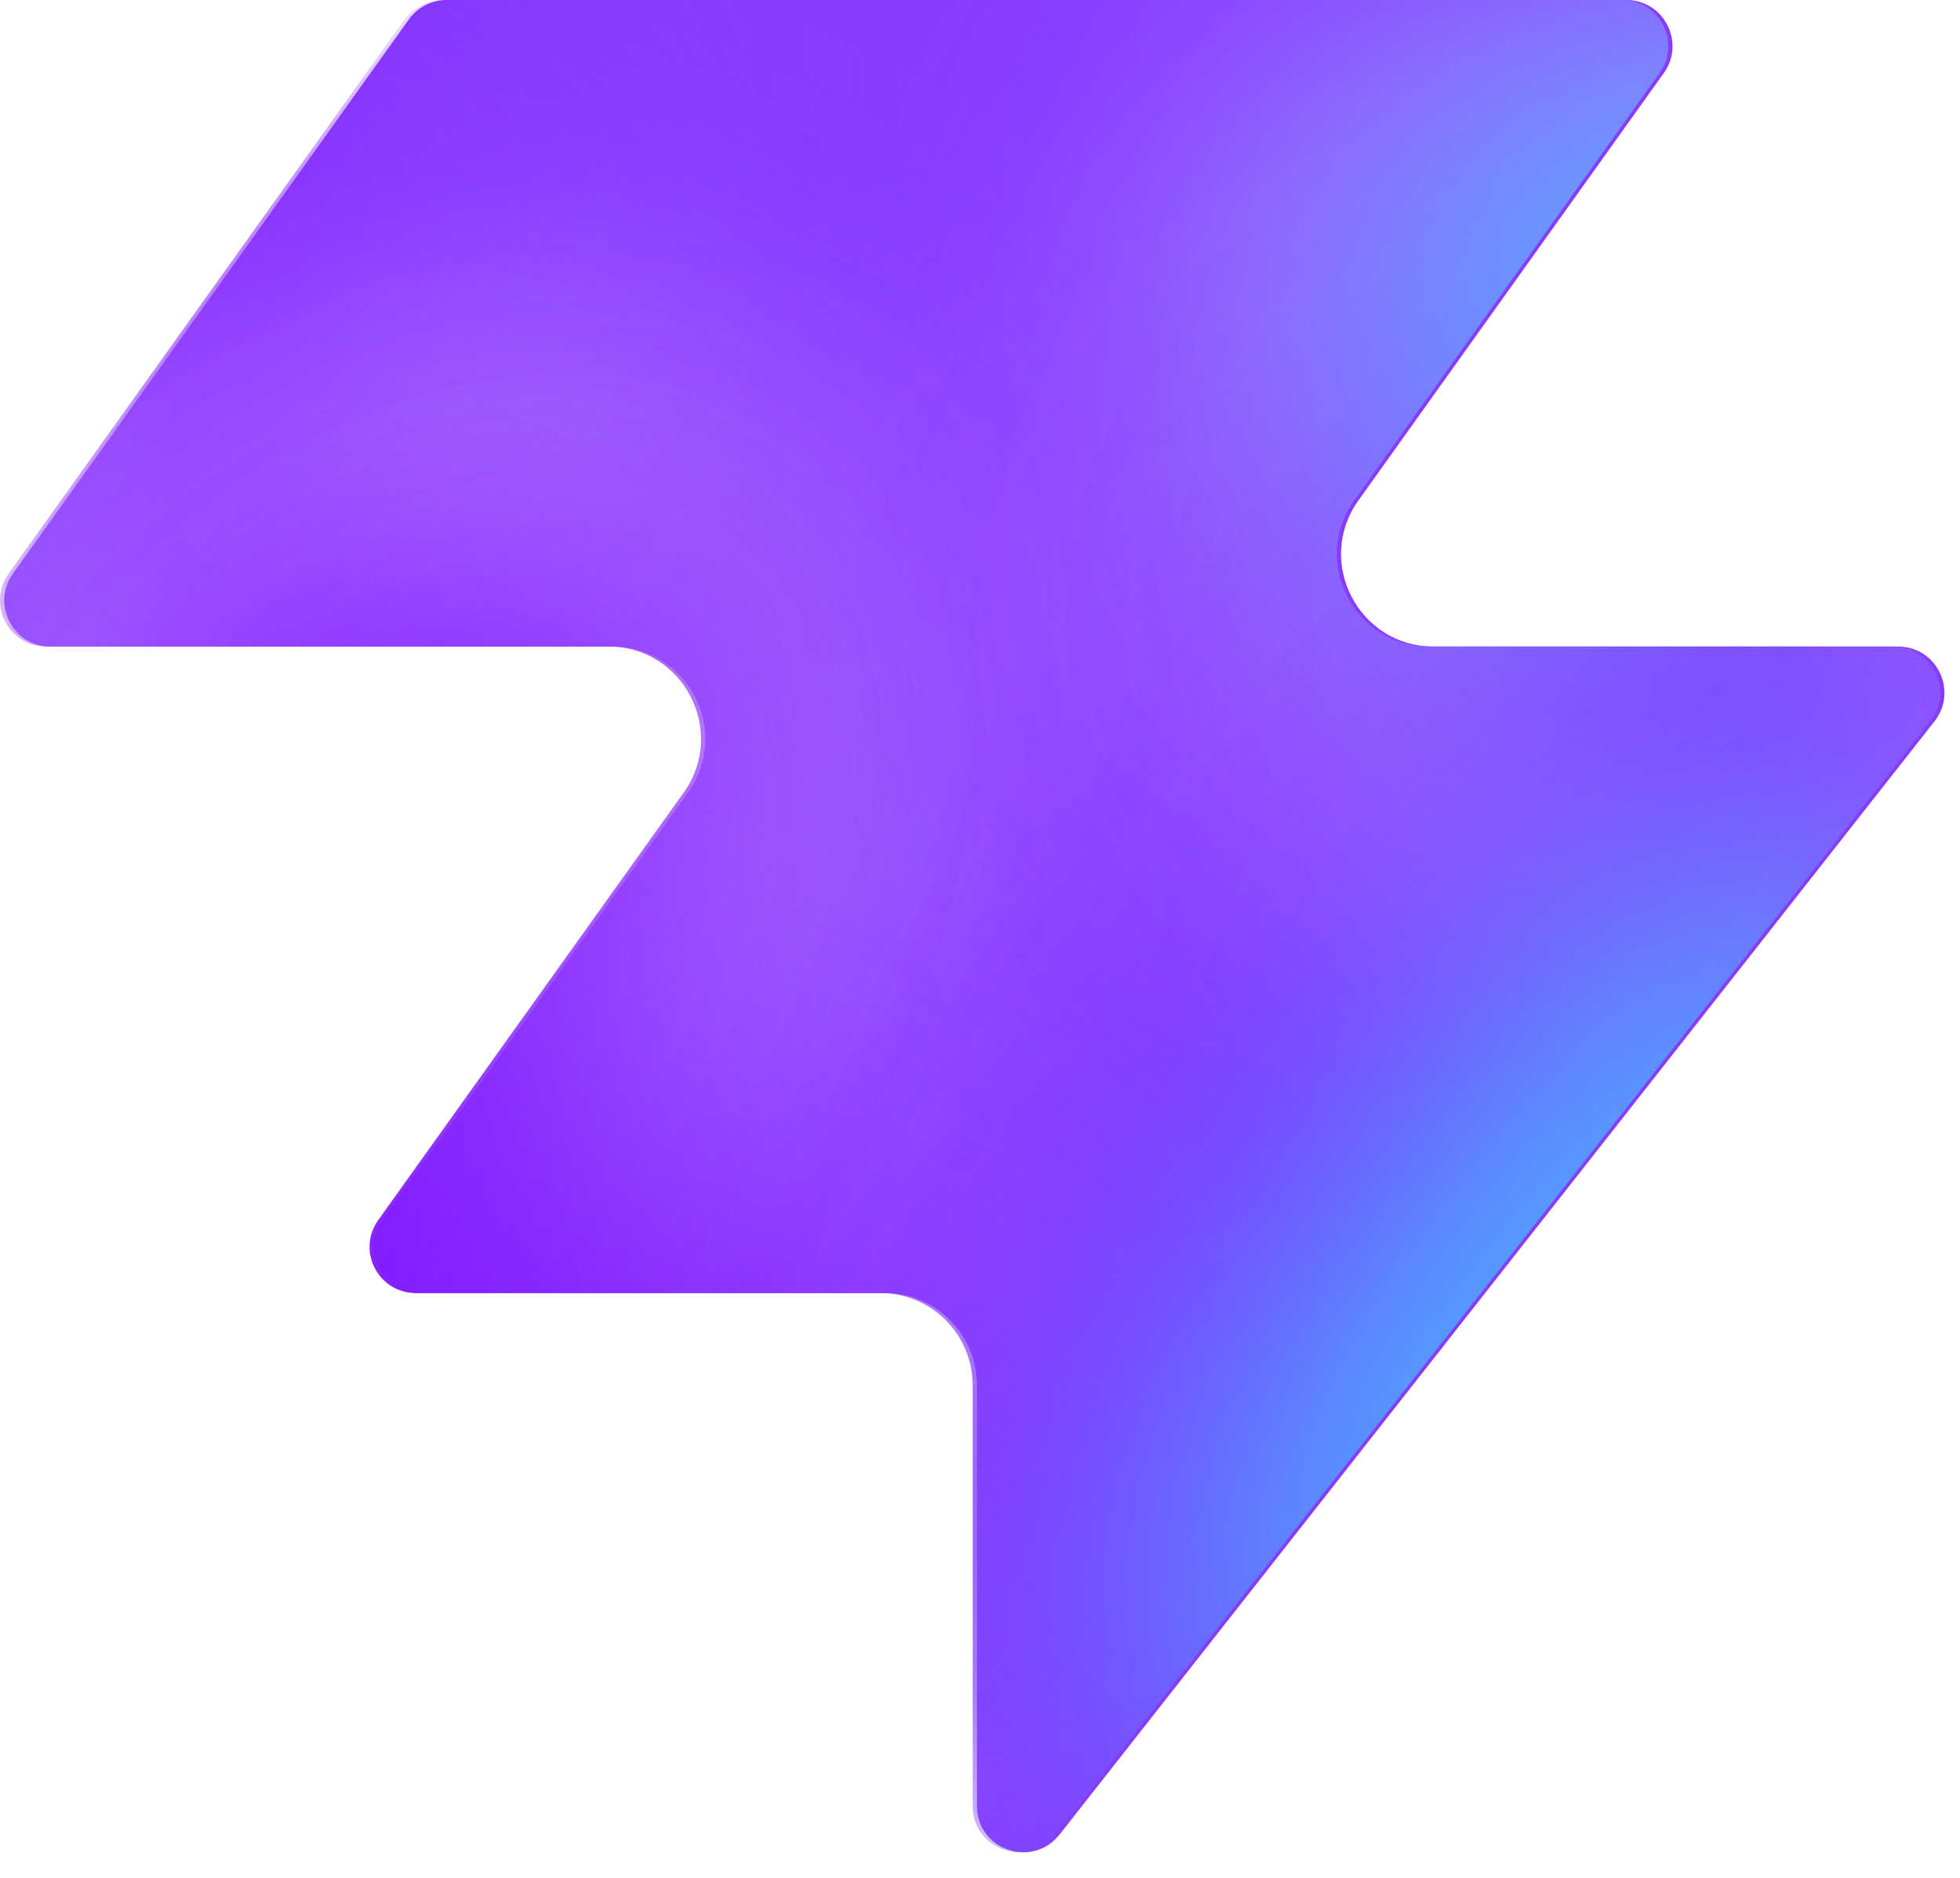
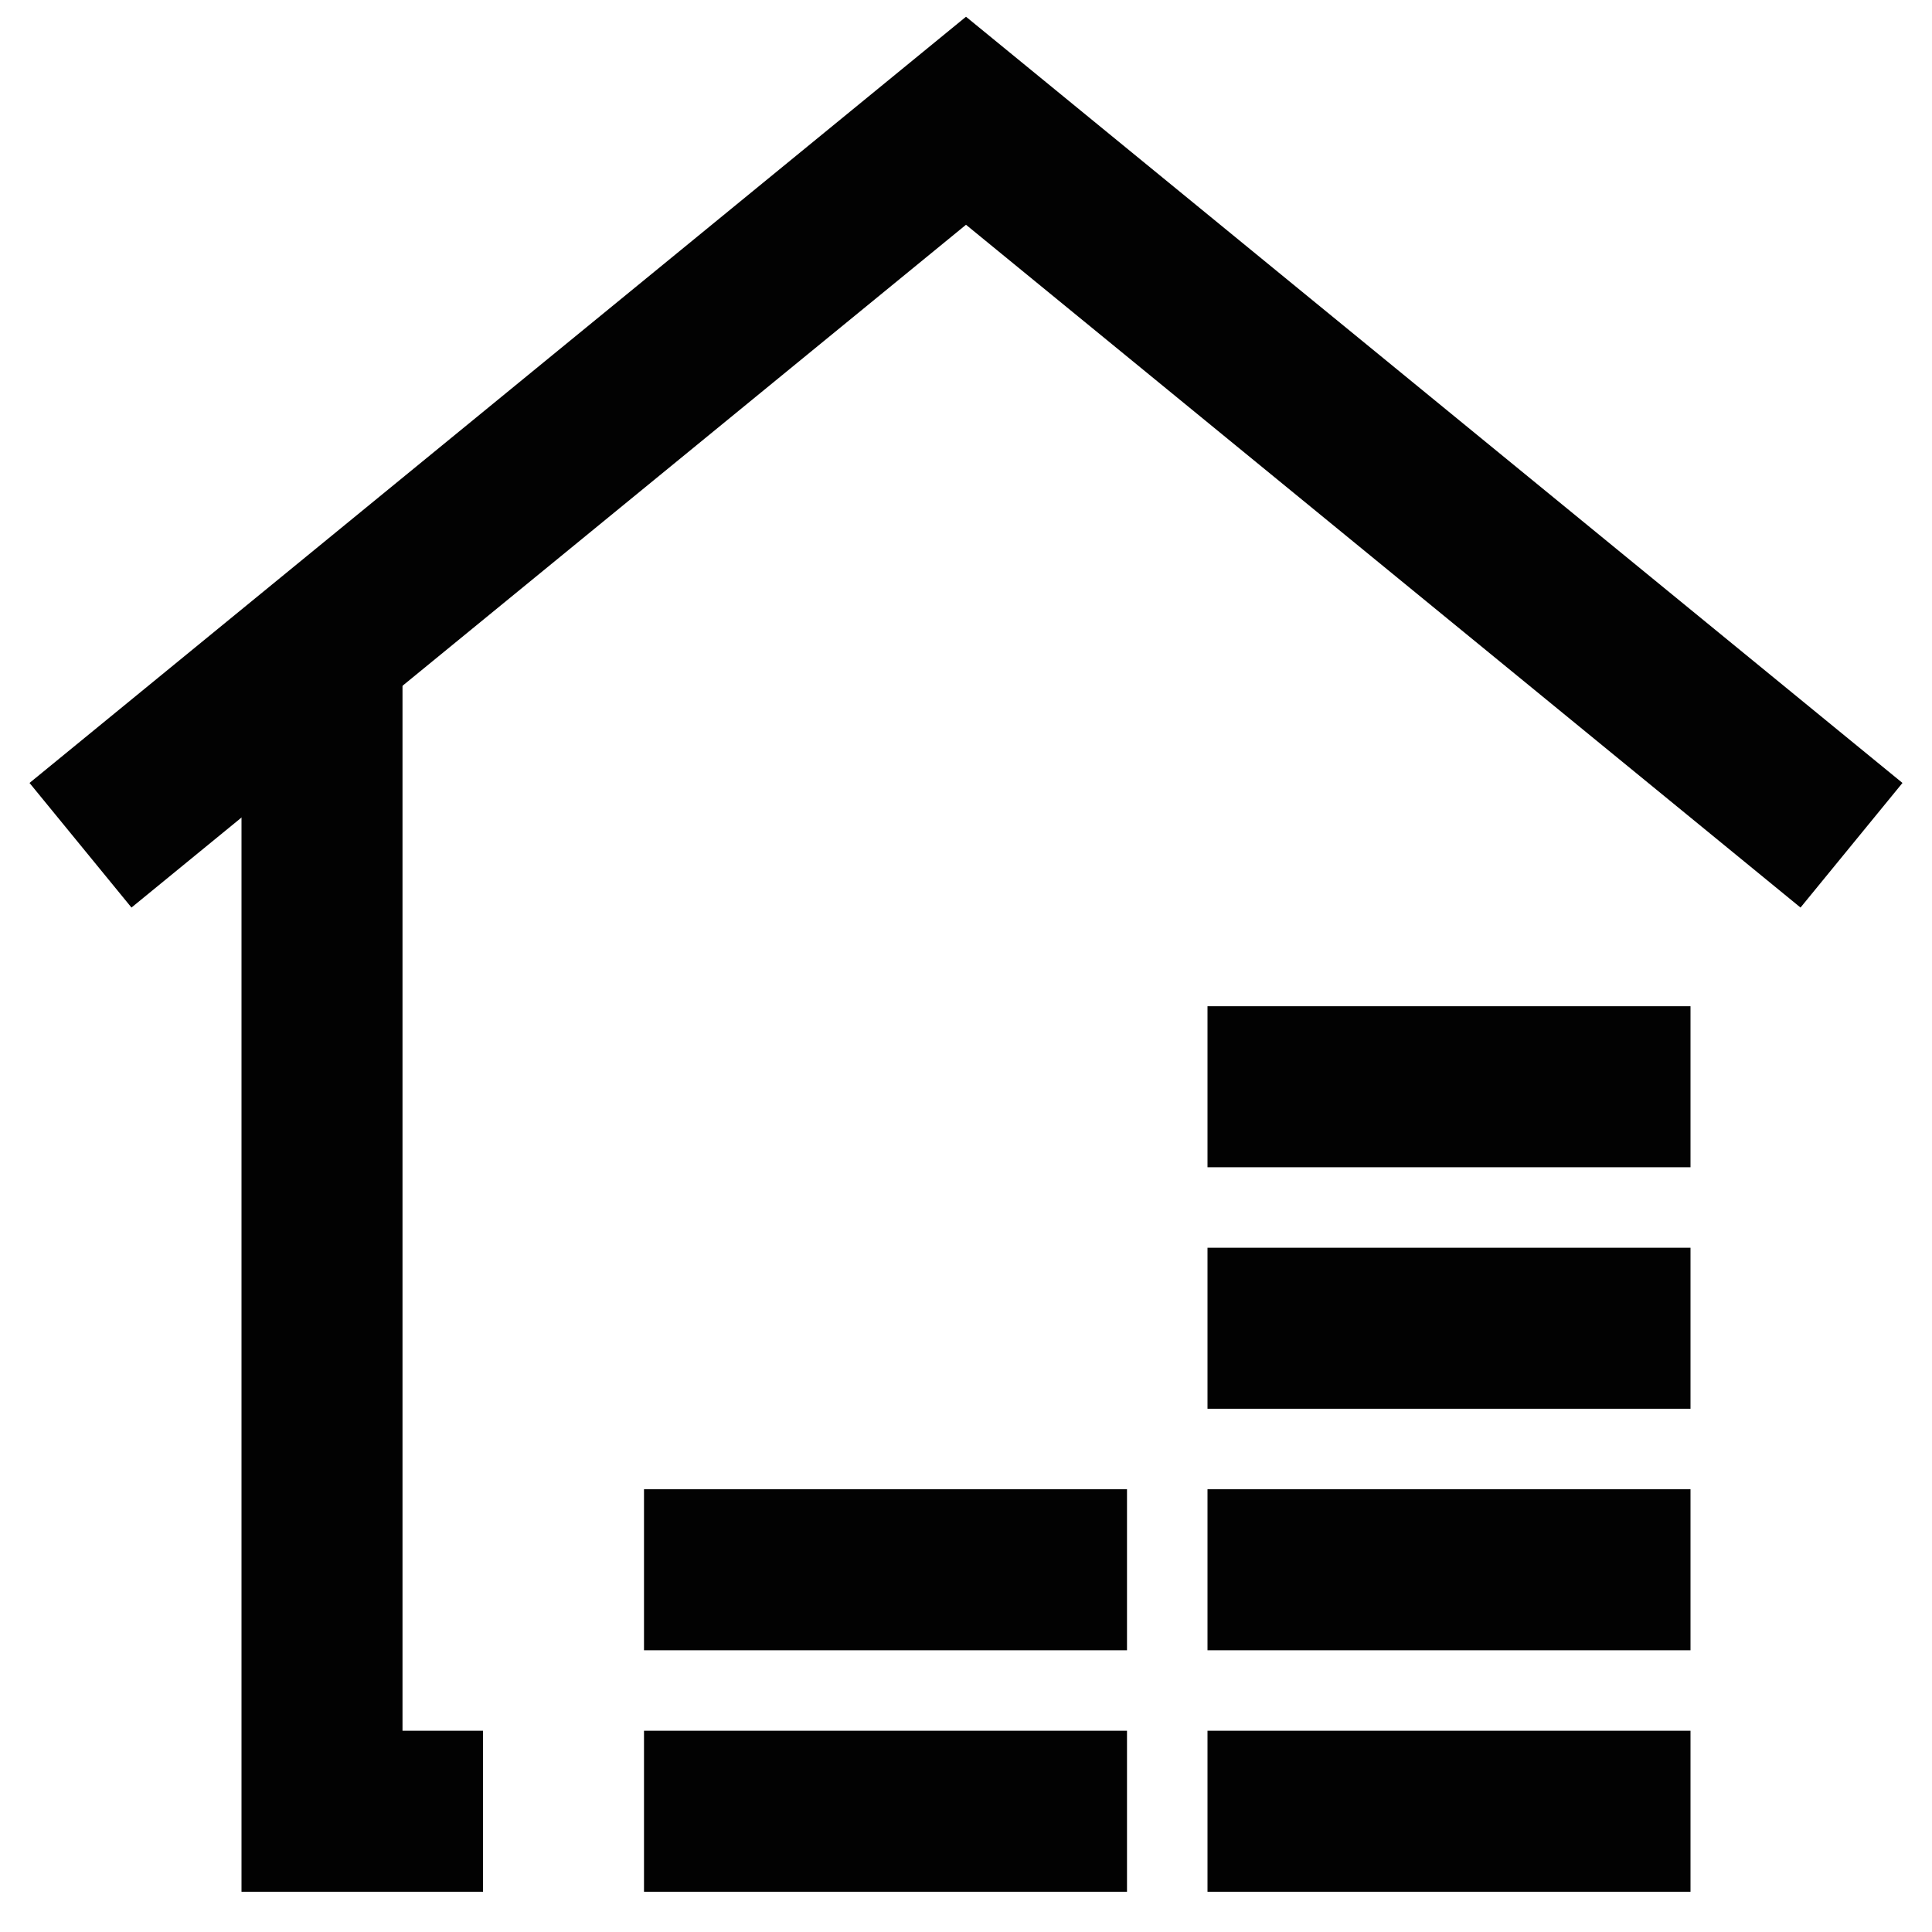
- <svg xmlns="http://www.w3.org/2000/svg" width="48" height="46" fill="none" viewBox="0 0 48 46">
-   <path fill="#863bff" d="M25.946 44.938c-.664.845-2.021.375-2.021-.698V33.937a2.26 2.26 0 0 0-2.262-2.262H10.287c-.92 0-1.456-1.04-.92-1.788l7.48-10.471c1.07-1.497 0-3.578-1.842-3.578H1.237c-.92 0-1.456-1.04-.92-1.788L10.013.474c.214-.297.556-.474.92-.474h28.894c.92 0 1.456 1.04.92 1.788l-7.48 10.471c-1.07 1.498 0 3.579 1.842 3.579h11.377c.943 0 1.473 1.088.89 1.83L25.947 44.94z" style="fill:#863bff;fill:color(display-p3 .525 .23 1);fill-opacity:1" />
-   <mask id="a" width="48" height="46" x="0" y="0" maskUnits="userSpaceOnUse" style="mask-type:alpha">
-     <path fill="#000" d="M25.842 44.938c-.664.844-2.021.375-2.021-.698V33.937a2.26 2.26 0 0 0-2.262-2.262H10.183c-.92 0-1.456-1.04-.92-1.788l7.48-10.471c1.07-1.498 0-3.579-1.842-3.579H1.133c-.92 0-1.456-1.04-.92-1.787L9.91.473c.214-.297.556-.474.92-.474h28.894c.92 0 1.456 1.04.92 1.788l-7.48 10.471c-1.07 1.498 0 3.578 1.842 3.578h11.377c.943 0 1.473 1.088.89 1.832L25.843 44.94z" style="fill:#000;fill-opacity:1" />
-   </mask>
-   <g mask="url(#a)">
-     <g filter="url(#b)">
-       <ellipse cx="5.508" cy="14.704" fill="#ede6ff" rx="5.508" ry="14.704" style="fill:#ede6ff;fill:color(display-p3 .927 .903 1);fill-opacity:1" transform="matrix(.00324 1 1 -.00324 -4.47 31.516)" />
-     </g>
-     <g filter="url(#c)">
-       <ellipse cx="10.399" cy="29.851" fill="#ede6ff" rx="10.399" ry="29.851" style="fill:#ede6ff;fill:color(display-p3 .927 .903 1);fill-opacity:1" transform="matrix(.00324 1 1 -.00324 -39.328 7.883)" />
-     </g>
-     <g filter="url(#d)">
-       <ellipse cx="5.508" cy="30.487" fill="#7e14ff" rx="5.508" ry="30.487" style="fill:#7e14ff;fill:color(display-p3 .492 .077 1);fill-opacity:1" transform="rotate(89.814 -25.913 -14.639)scale(1 -1)" />
-     </g>
-     <g filter="url(#e)">
-       <ellipse cx="5.508" cy="30.599" fill="#7e14ff" rx="5.508" ry="30.599" style="fill:#7e14ff;fill:color(display-p3 .492 .077 1);fill-opacity:1" transform="rotate(89.814 -32.644 -3.334)scale(1 -1)" />
-     </g>
-     <g filter="url(#f)">
-       <ellipse cx="5.508" cy="30.599" fill="#7e14ff" rx="5.508" ry="30.599" style="fill:#7e14ff;fill:color(display-p3 .492 .077 1);fill-opacity:1" transform="matrix(.00324 1 1 -.00324 -34.34 30.47)" />
-     </g>
-     <g filter="url(#g)">
-       <ellipse cx="14.072" cy="22.078" fill="#ede6ff" rx="14.072" ry="22.078" style="fill:#ede6ff;fill:color(display-p3 .927 .903 1);fill-opacity:1" transform="rotate(93.35 24.506 48.493)scale(-1 1)" />
-     </g>
-     <g filter="url(#h)">
-       <ellipse cx="3.47" cy="21.501" fill="#7e14ff" rx="3.47" ry="21.501" style="fill:#7e14ff;fill:color(display-p3 .492 .077 1);fill-opacity:1" transform="rotate(89.009 28.708 47.59)scale(-1 1)" />
-     </g>
-     <g filter="url(#i)">
-       <ellipse cx="3.47" cy="21.501" fill="#7e14ff" rx="3.47" ry="21.501" style="fill:#7e14ff;fill:color(display-p3 .492 .077 1);fill-opacity:1" transform="rotate(89.009 28.708 47.59)scale(-1 1)" />
-     </g>
-     <g filter="url(#j)">
-       <ellipse cx=".387" cy="8.972" fill="#7e14ff" rx="4.407" ry="29.108" style="fill:#7e14ff;fill:color(display-p3 .492 .077 1);fill-opacity:1" transform="rotate(39.51 .387 8.972)" />
-     </g>
-     <g filter="url(#k)">
-       <ellipse cx="47.523" cy="-6.092" fill="#7e14ff" rx="4.407" ry="29.108" style="fill:#7e14ff;fill:color(display-p3 .492 .077 1);fill-opacity:1" transform="rotate(37.892 47.523 -6.092)" />
-     </g>
-     <g filter="url(#l)">
-       <ellipse cx="41.412" cy="6.333" fill="#47bfff" rx="5.971" ry="9.665" style="fill:#47bfff;fill:color(display-p3 .28 .748 1);fill-opacity:1" transform="rotate(37.892 41.412 6.333)" />
-     </g>
-     <g filter="url(#m)">
-       <ellipse cx="-1.879" cy="38.332" fill="#7e14ff" rx="4.407" ry="29.108" style="fill:#7e14ff;fill:color(display-p3 .492 .077 1);fill-opacity:1" transform="rotate(37.892 -1.88 38.332)" />
-     </g>
-     <g filter="url(#n)">
-       <ellipse cx="-1.879" cy="38.332" fill="#7e14ff" rx="4.407" ry="29.108" style="fill:#7e14ff;fill:color(display-p3 .492 .077 1);fill-opacity:1" transform="rotate(37.892 -1.88 38.332)" />
-     </g>
-     <g filter="url(#o)">
-       <ellipse cx="35.651" cy="29.907" fill="#7e14ff" rx="4.407" ry="29.108" style="fill:#7e14ff;fill:color(display-p3 .492 .077 1);fill-opacity:1" transform="rotate(37.892 35.651 29.907)" />
-     </g>
-     <g filter="url(#p)">
-       <ellipse cx="38.418" cy="32.4" fill="#47bfff" rx="5.971" ry="15.297" style="fill:#47bfff;fill:color(display-p3 .28 .748 1);fill-opacity:1" transform="rotate(37.892 38.418 32.4)" />
-     </g>
-   </g>
+ <svg xmlns="http://www.w3.org/2000/svg" width="800px" height="800px" viewBox="0 0 24 24" id="Layer_1" data-name="Layer 1">
  <defs>
-     <filter id="b" width="60.045" height="41.654" x="-19.77" y="16.149" color-interpolation-filters="sRGB" filterUnits="userSpaceOnUse">
-       <feFlood flood-opacity="0" result="BackgroundImageFix" />
-       <feBlend in="SourceGraphic" in2="BackgroundImageFix" result="shape" />
-       <feGaussianBlur result="effect1_foregroundBlur_2002_17158" stdDeviation="7.659" />
-     </filter>
-     <filter id="c" width="90.34" height="51.437" x="-54.613" y="-7.533" color-interpolation-filters="sRGB" filterUnits="userSpaceOnUse">
-       <feFlood flood-opacity="0" result="BackgroundImageFix" />
-       <feBlend in="SourceGraphic" in2="BackgroundImageFix" result="shape" />
-       <feGaussianBlur result="effect1_foregroundBlur_2002_17158" stdDeviation="7.659" />
-     </filter>
-     <filter id="d" width="79.355" height="29.4" x="-49.64" y="2.03" color-interpolation-filters="sRGB" filterUnits="userSpaceOnUse">
-       <feFlood flood-opacity="0" result="BackgroundImageFix" />
-       <feBlend in="SourceGraphic" in2="BackgroundImageFix" result="shape" />
-       <feGaussianBlur result="effect1_foregroundBlur_2002_17158" stdDeviation="4.596" />
-     </filter>
-     <filter id="e" width="79.579" height="29.4" x="-45.045" y="20.029" color-interpolation-filters="sRGB" filterUnits="userSpaceOnUse">
-       <feFlood flood-opacity="0" result="BackgroundImageFix" />
-       <feBlend in="SourceGraphic" in2="BackgroundImageFix" result="shape" />
-       <feGaussianBlur result="effect1_foregroundBlur_2002_17158" stdDeviation="4.596" />
-     </filter>
-     <filter id="f" width="79.579" height="29.4" x="-43.513" y="21.178" color-interpolation-filters="sRGB" filterUnits="userSpaceOnUse">
-       <feFlood flood-opacity="0" result="BackgroundImageFix" />
-       <feBlend in="SourceGraphic" in2="BackgroundImageFix" result="shape" />
-       <feGaussianBlur result="effect1_foregroundBlur_2002_17158" stdDeviation="4.596" />
-     </filter>
-     <filter id="g" width="74.749" height="58.852" x="15.756" y="-17.901" color-interpolation-filters="sRGB" filterUnits="userSpaceOnUse">
-       <feFlood flood-opacity="0" result="BackgroundImageFix" />
-       <feBlend in="SourceGraphic" in2="BackgroundImageFix" result="shape" />
-       <feGaussianBlur result="effect1_foregroundBlur_2002_17158" stdDeviation="7.659" />
-     </filter>
-     <filter id="h" width="61.377" height="25.362" x="23.548" y="2.284" color-interpolation-filters="sRGB" filterUnits="userSpaceOnUse">
-       <feFlood flood-opacity="0" result="BackgroundImageFix" />
-       <feBlend in="SourceGraphic" in2="BackgroundImageFix" result="shape" />
-       <feGaussianBlur result="effect1_foregroundBlur_2002_17158" stdDeviation="4.596" />
-     </filter>
-     <filter id="i" width="61.377" height="25.362" x="23.548" y="2.284" color-interpolation-filters="sRGB" filterUnits="userSpaceOnUse">
-       <feFlood flood-opacity="0" result="BackgroundImageFix" />
-       <feBlend in="SourceGraphic" in2="BackgroundImageFix" result="shape" />
-       <feGaussianBlur result="effect1_foregroundBlur_2002_17158" stdDeviation="4.596" />
-     </filter>
-     <filter id="j" width="56.045" height="63.649" x="-27.636" y="-22.853" color-interpolation-filters="sRGB" filterUnits="userSpaceOnUse">
-       <feFlood flood-opacity="0" result="BackgroundImageFix" />
-       <feBlend in="SourceGraphic" in2="BackgroundImageFix" result="shape" />
-       <feGaussianBlur result="effect1_foregroundBlur_2002_17158" stdDeviation="4.596" />
-     </filter>
-     <filter id="k" width="54.814" height="64.646" x="20.116" y="-38.415" color-interpolation-filters="sRGB" filterUnits="userSpaceOnUse">
-       <feFlood flood-opacity="0" result="BackgroundImageFix" />
-       <feBlend in="SourceGraphic" in2="BackgroundImageFix" result="shape" />
-       <feGaussianBlur result="effect1_foregroundBlur_2002_17158" stdDeviation="4.596" />
-     </filter>
-     <filter id="l" width="33.541" height="35.313" x="24.641" y="-11.323" color-interpolation-filters="sRGB" filterUnits="userSpaceOnUse">
-       <feFlood flood-opacity="0" result="BackgroundImageFix" />
-       <feBlend in="SourceGraphic" in2="BackgroundImageFix" result="shape" />
-       <feGaussianBlur result="effect1_foregroundBlur_2002_17158" stdDeviation="4.596" />
-     </filter>
-     <filter id="m" width="54.814" height="64.646" x="-29.286" y="6.009" color-interpolation-filters="sRGB" filterUnits="userSpaceOnUse">
-       <feFlood flood-opacity="0" result="BackgroundImageFix" />
-       <feBlend in="SourceGraphic" in2="BackgroundImageFix" result="shape" />
-       <feGaussianBlur result="effect1_foregroundBlur_2002_17158" stdDeviation="4.596" />
-     </filter>
-     <filter id="n" width="54.814" height="64.646" x="-29.286" y="6.009" color-interpolation-filters="sRGB" filterUnits="userSpaceOnUse">
-       <feFlood flood-opacity="0" result="BackgroundImageFix" />
-       <feBlend in="SourceGraphic" in2="BackgroundImageFix" result="shape" />
-       <feGaussianBlur result="effect1_foregroundBlur_2002_17158" stdDeviation="4.596" />
-     </filter>
-     <filter id="o" width="54.814" height="64.646" x="8.244" y="-2.416" color-interpolation-filters="sRGB" filterUnits="userSpaceOnUse">
-       <feFlood flood-opacity="0" result="BackgroundImageFix" />
-       <feBlend in="SourceGraphic" in2="BackgroundImageFix" result="shape" />
-       <feGaussianBlur result="effect1_foregroundBlur_2002_17158" stdDeviation="4.596" />
-     </filter>
-     <filter id="p" width="39.409" height="43.623" x="18.713" y="10.588" color-interpolation-filters="sRGB" filterUnits="userSpaceOnUse">
-       <feFlood flood-opacity="0" result="BackgroundImageFix" />
-       <feBlend in="SourceGraphic" in2="BackgroundImageFix" result="shape" />
-       <feGaussianBlur result="effect1_foregroundBlur_2002_17158" stdDeviation="4.596" />
-     </filter>
+     <style>.cls-1{fill:none;stroke:#020202;stroke-miterlimit:10;stroke-width:2px;}</style>
  </defs>
+   <polyline class="cls-1" points="6 22.5 4 22.5 4 8.5" />
+   <polyline class="cls-1" points="23 10.5 12 1.5 1 10.5" />
+   <line class="cls-1" x1="15" y1="22.5" x2="21" y2="22.5" />
+   <line class="cls-1" x1="8" y1="22.5" x2="14" y2="22.5" />
+   <line class="cls-1" x1="15" y1="19.5" x2="21" y2="19.5" />
+   <line class="cls-1" x1="8" y1="19.5" x2="14" y2="19.5" />
+   <line class="cls-1" x1="15" y1="16.5" x2="21" y2="16.5" />
+   <line class="cls-1" x1="15" y1="13.5" x2="21" y2="13.5" />
</svg>
